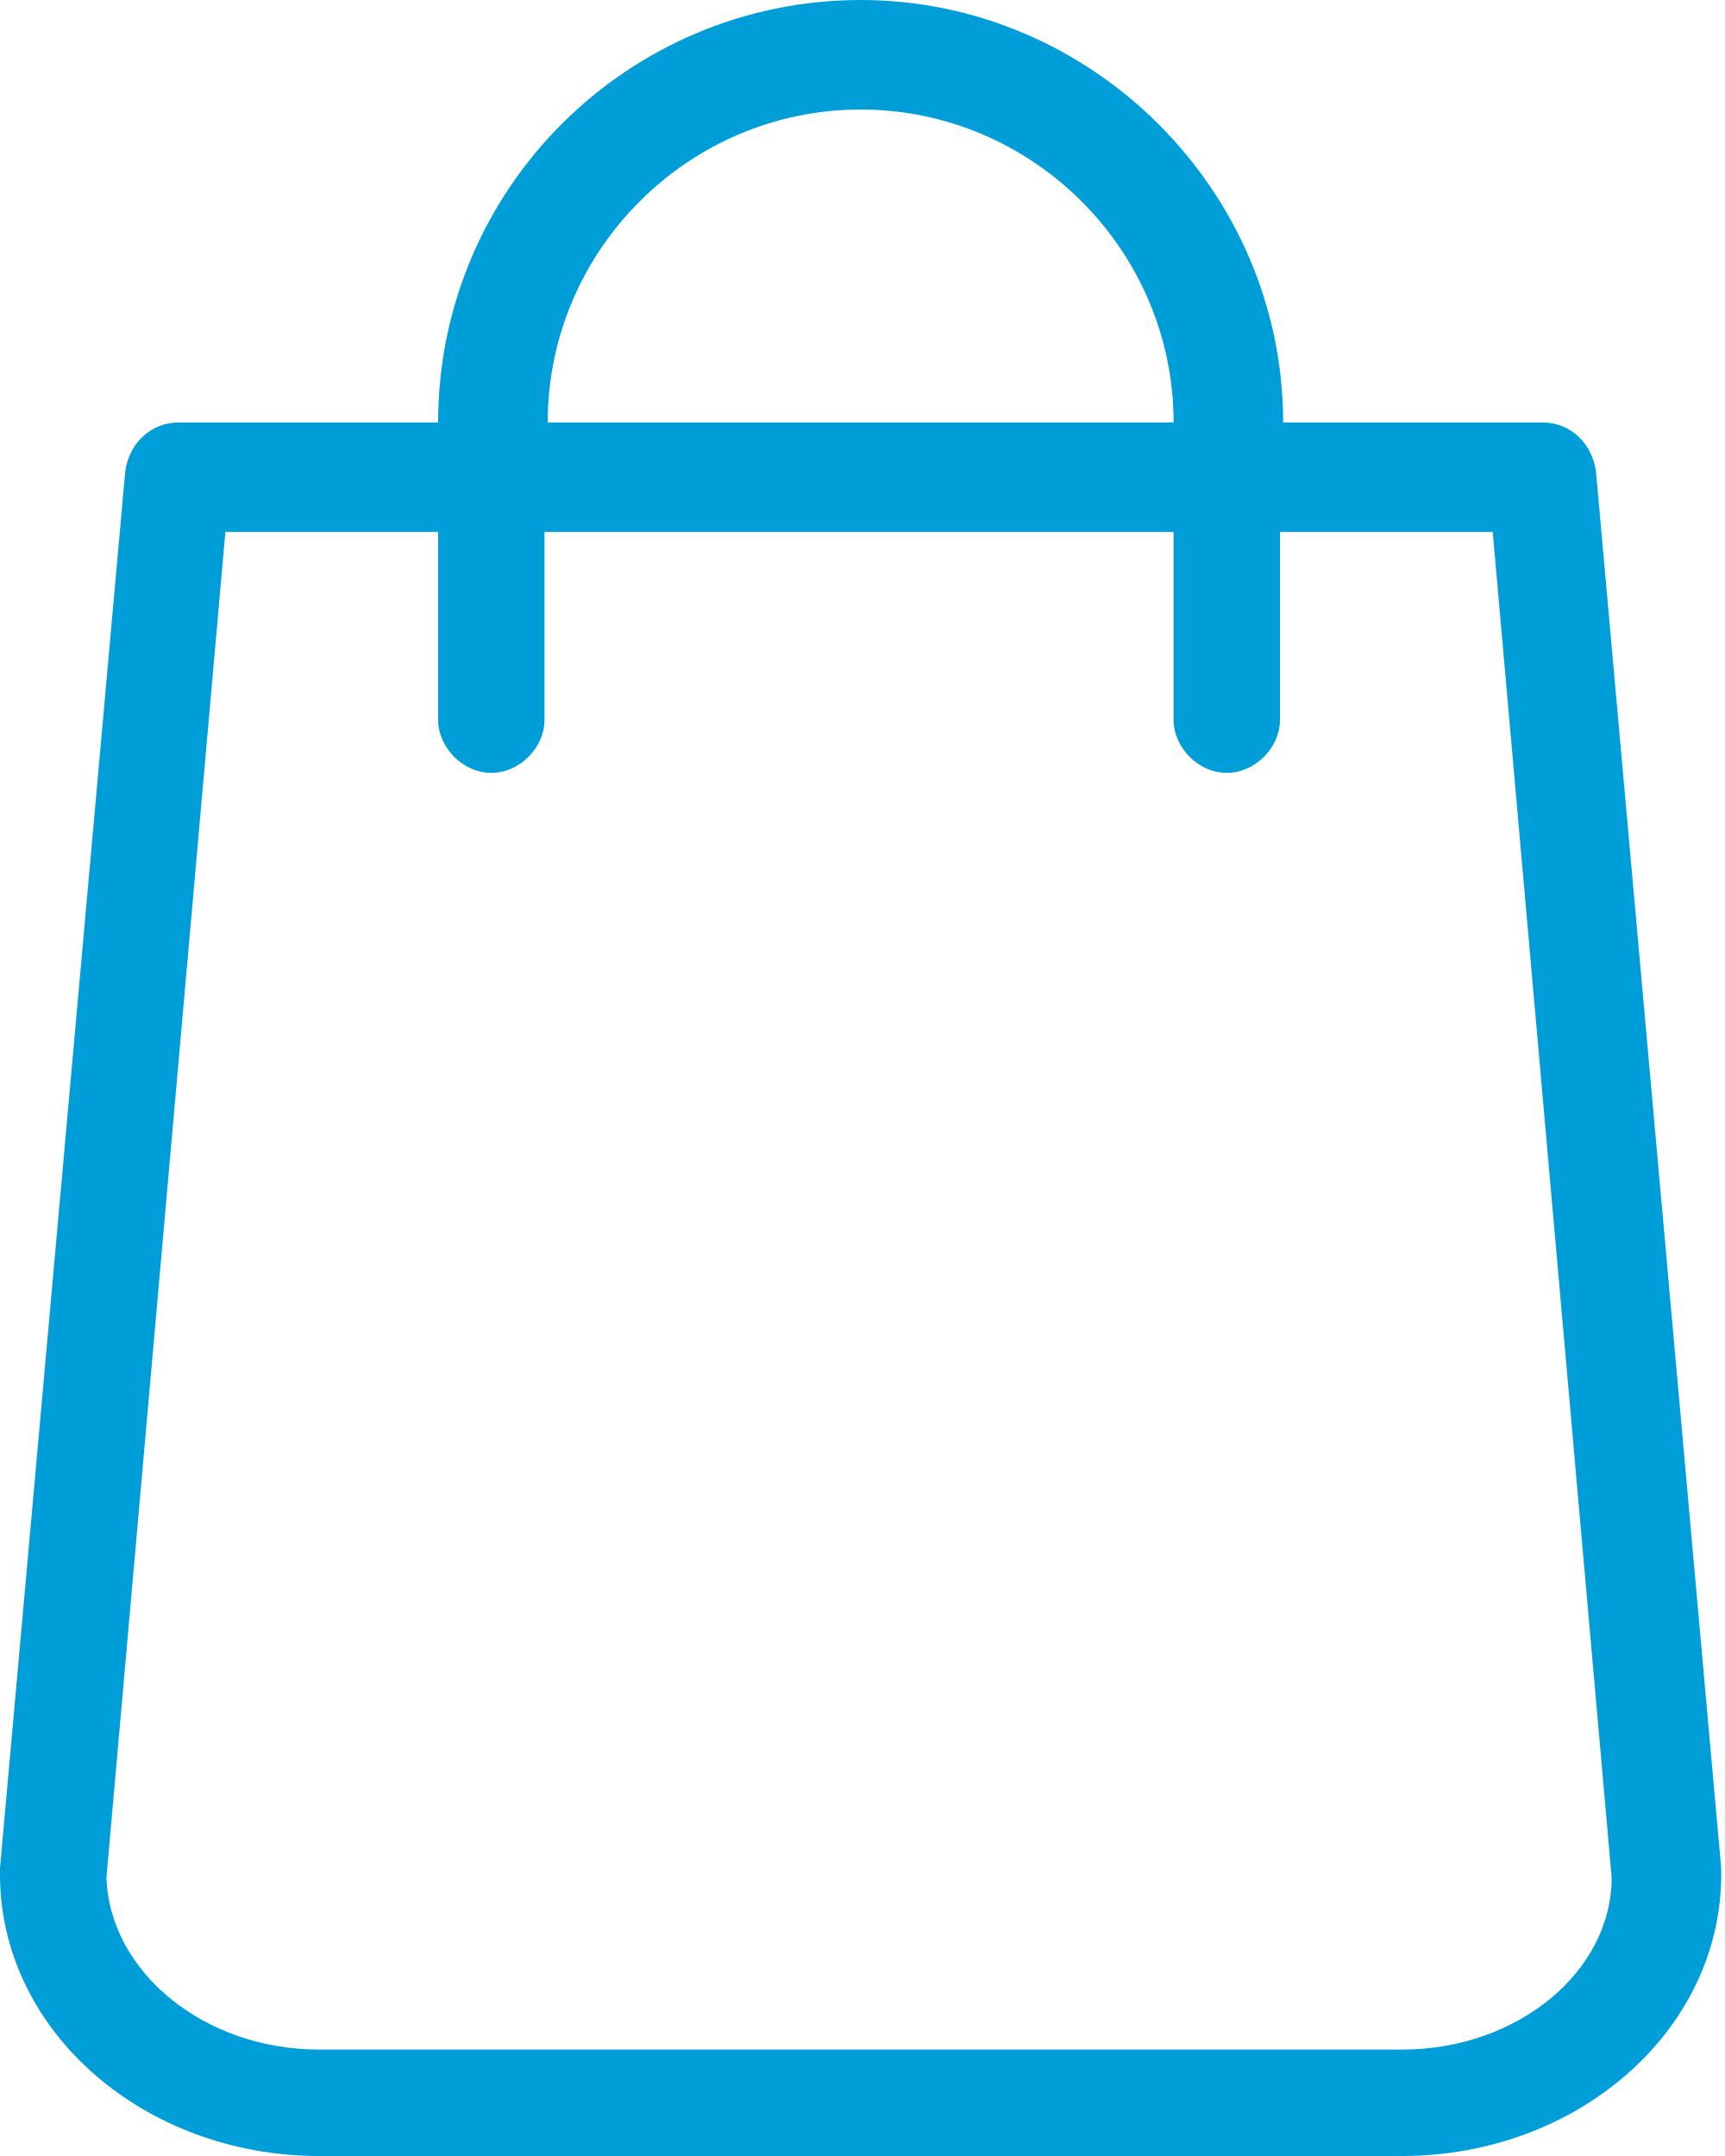
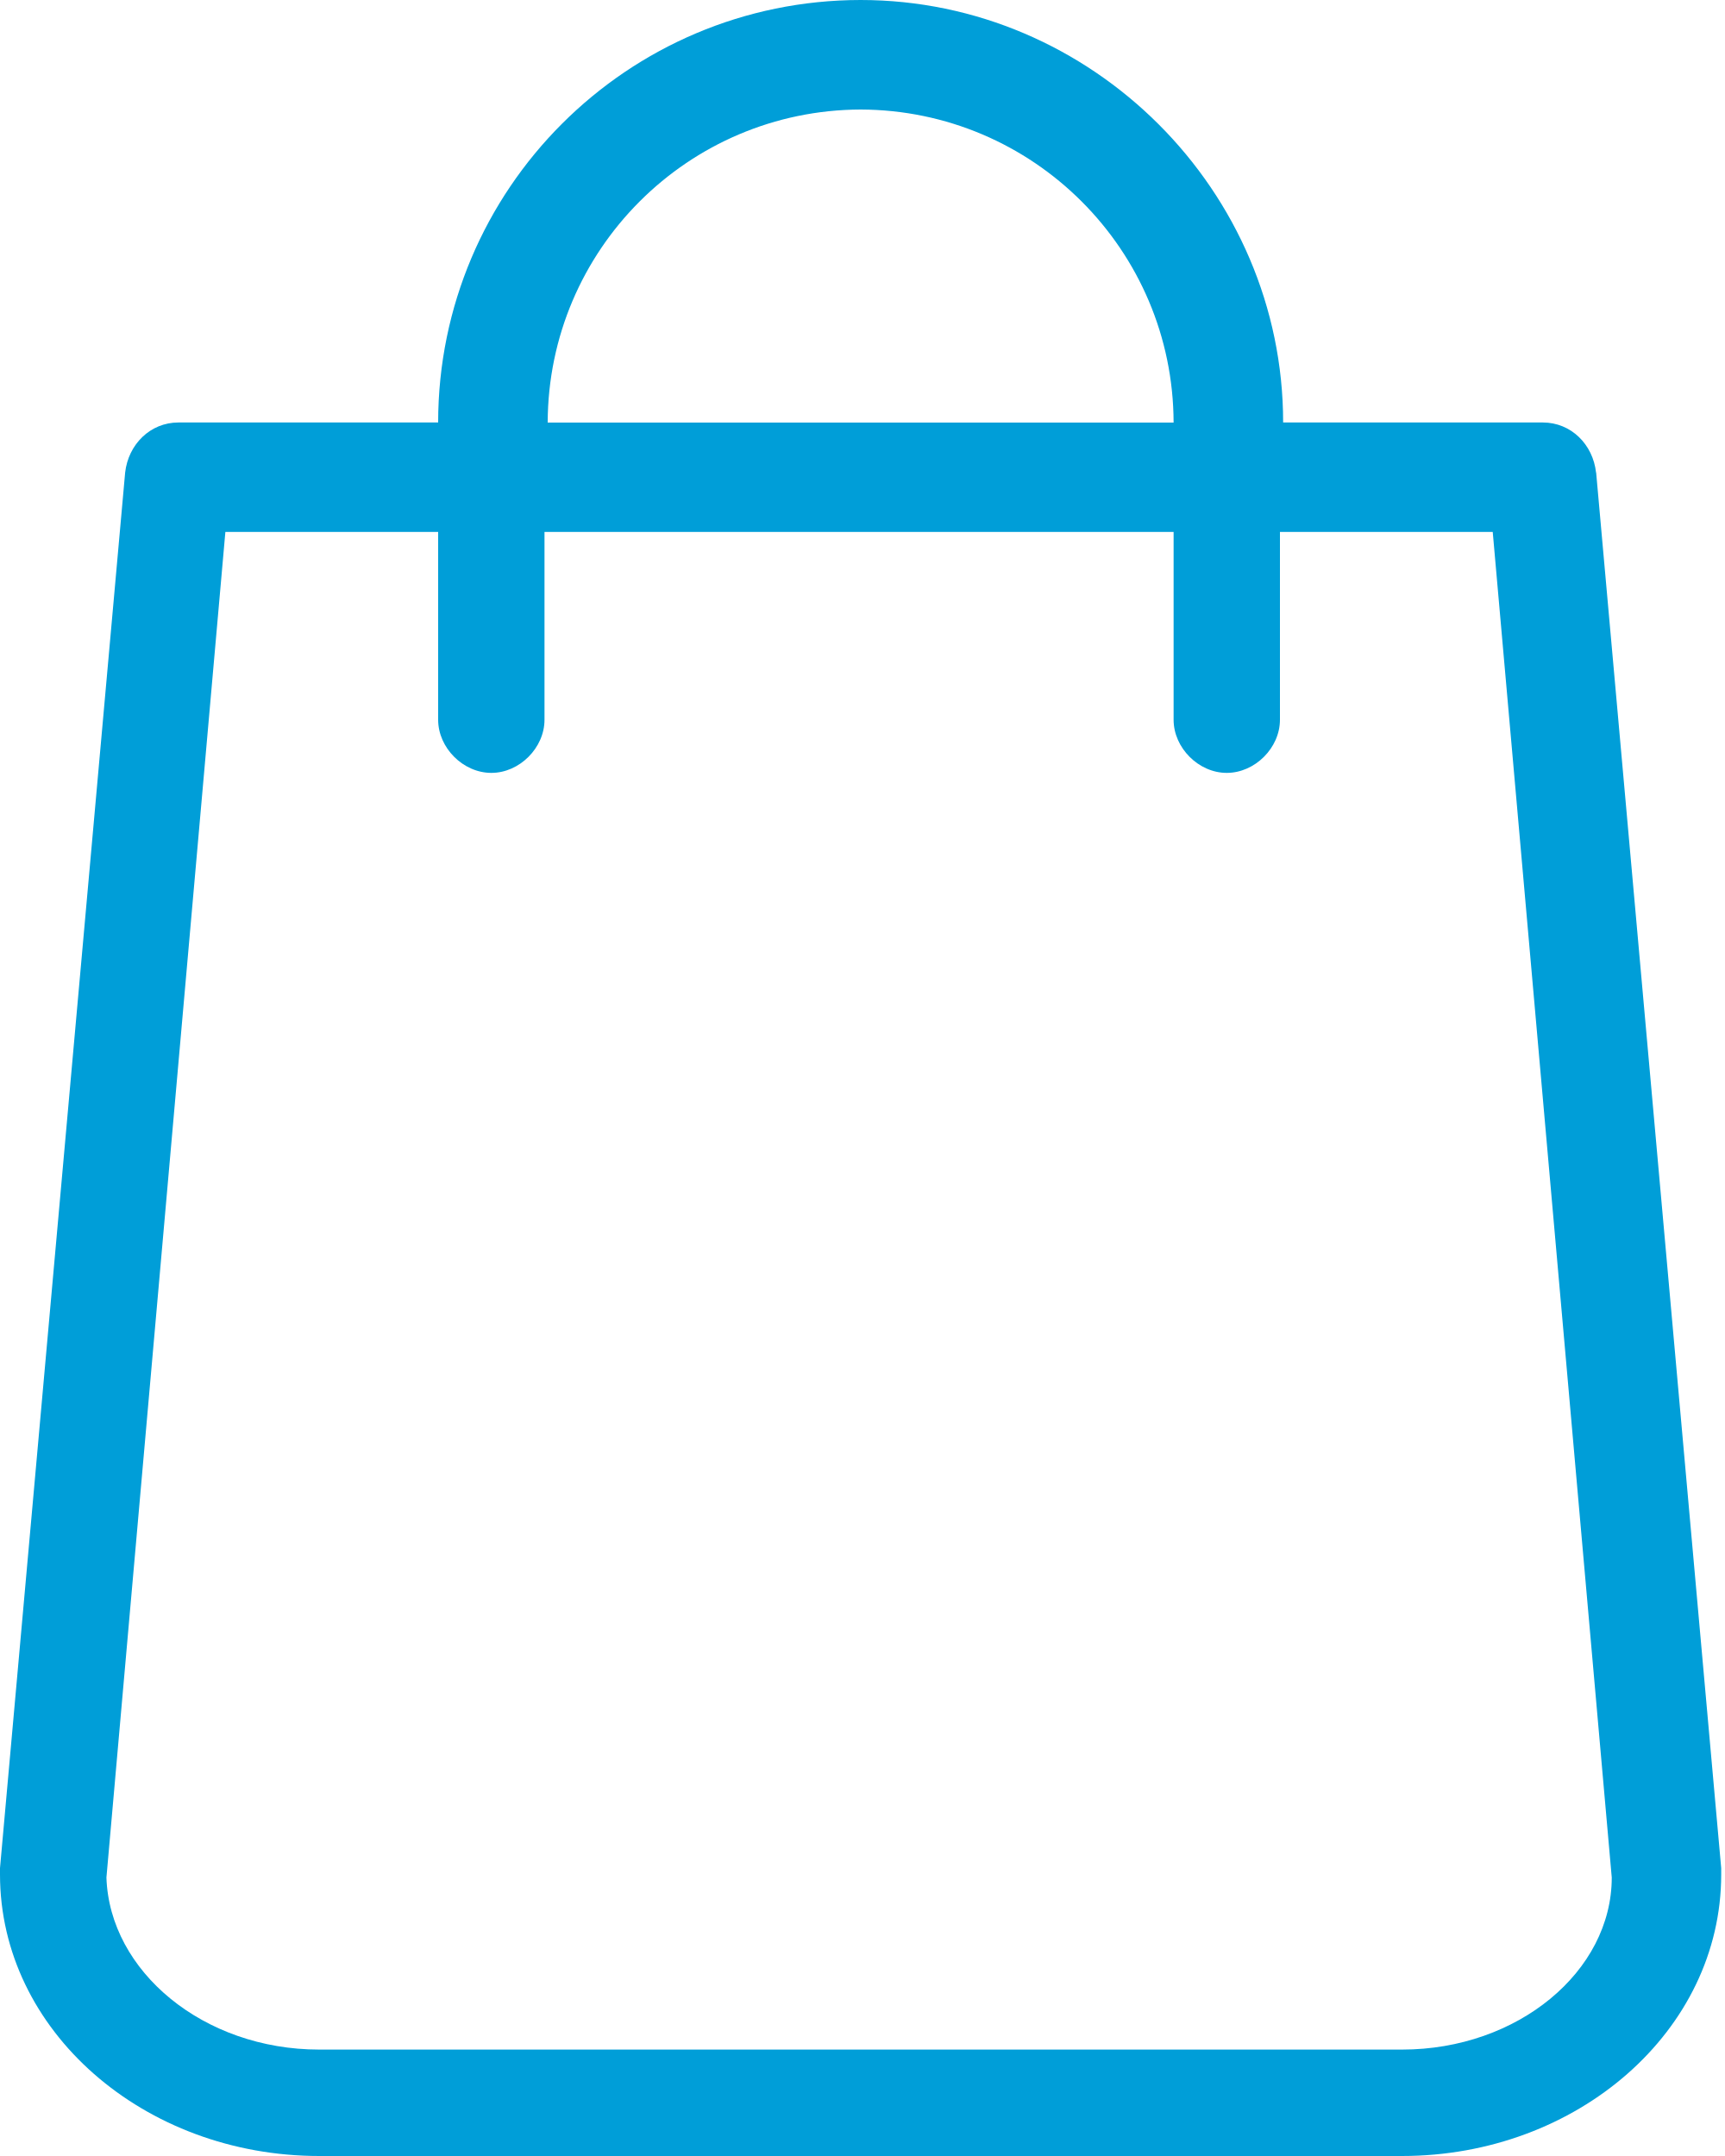
- <svg xmlns="http://www.w3.org/2000/svg" width="20" height="25" viewBox="0 0 20 25" fill="none">
-   <path d="M18.505 5.479C18.469 5.153 18.215 4.899 17.888 4.899H14.877C14.877 2.213 12.663 0 9.978 0C7.293 0 5.08 2.177 5.08 4.899H2.068C1.742 4.899 1.487 5.153 1.451 5.479L0 21.662V21.735C0 23.549 1.669 25 3.701 25H16.255C18.287 25 19.956 23.549 19.956 21.735V21.662L18.505 5.479ZM9.978 1.27C11.974 1.27 13.607 2.903 13.607 4.899H6.35C6.35 2.903 7.983 1.27 9.978 1.27ZM16.255 23.766H3.701C2.359 23.766 1.27 22.859 1.234 21.771L2.613 6.168H5.08V8.346C5.08 8.672 5.37 8.962 5.697 8.962C6.023 8.962 6.313 8.672 6.313 8.346V6.168H13.607V8.346C13.607 8.672 13.897 8.962 14.223 8.962C14.55 8.962 14.84 8.672 14.84 8.346V6.168H17.307L18.686 21.771C18.686 22.859 17.598 23.766 16.256 23.766H16.255Z" fill="#009ED8" />
+ <svg xmlns="http://www.w3.org/2000/svg" width="20" height="25" fill="none">
+   <path fill="#009ED8" d="M18.505 5.48c-.036-.327-.29-.581-.617-.581h-3.011C14.877 2.213 12.663 0 9.978 0A4.901 4.901 0 0 0 5.08 4.899H2.068c-.326 0-.58.254-.617.58L0 21.662v.073C0 23.549 1.67 25 3.701 25h12.554c2.032 0 3.701-1.451 3.701-3.265v-.073l-1.45-16.183ZM9.978 1.27A3.64 3.64 0 0 1 13.607 4.9H6.35A3.64 3.64 0 0 1 9.978 1.27Zm6.277 22.496H3.701c-1.342 0-2.431-.907-2.467-1.995L2.613 6.168H5.08v2.178c0 .326.29.616.617.616.326 0 .616-.29.616-.616V6.168h7.294v2.178c0 .326.29.616.616.616.327 0 .617-.29.617-.616V6.168h2.467l1.38 15.603c0 1.088-1.089 1.995-2.431 1.995Z" />
</svg>
